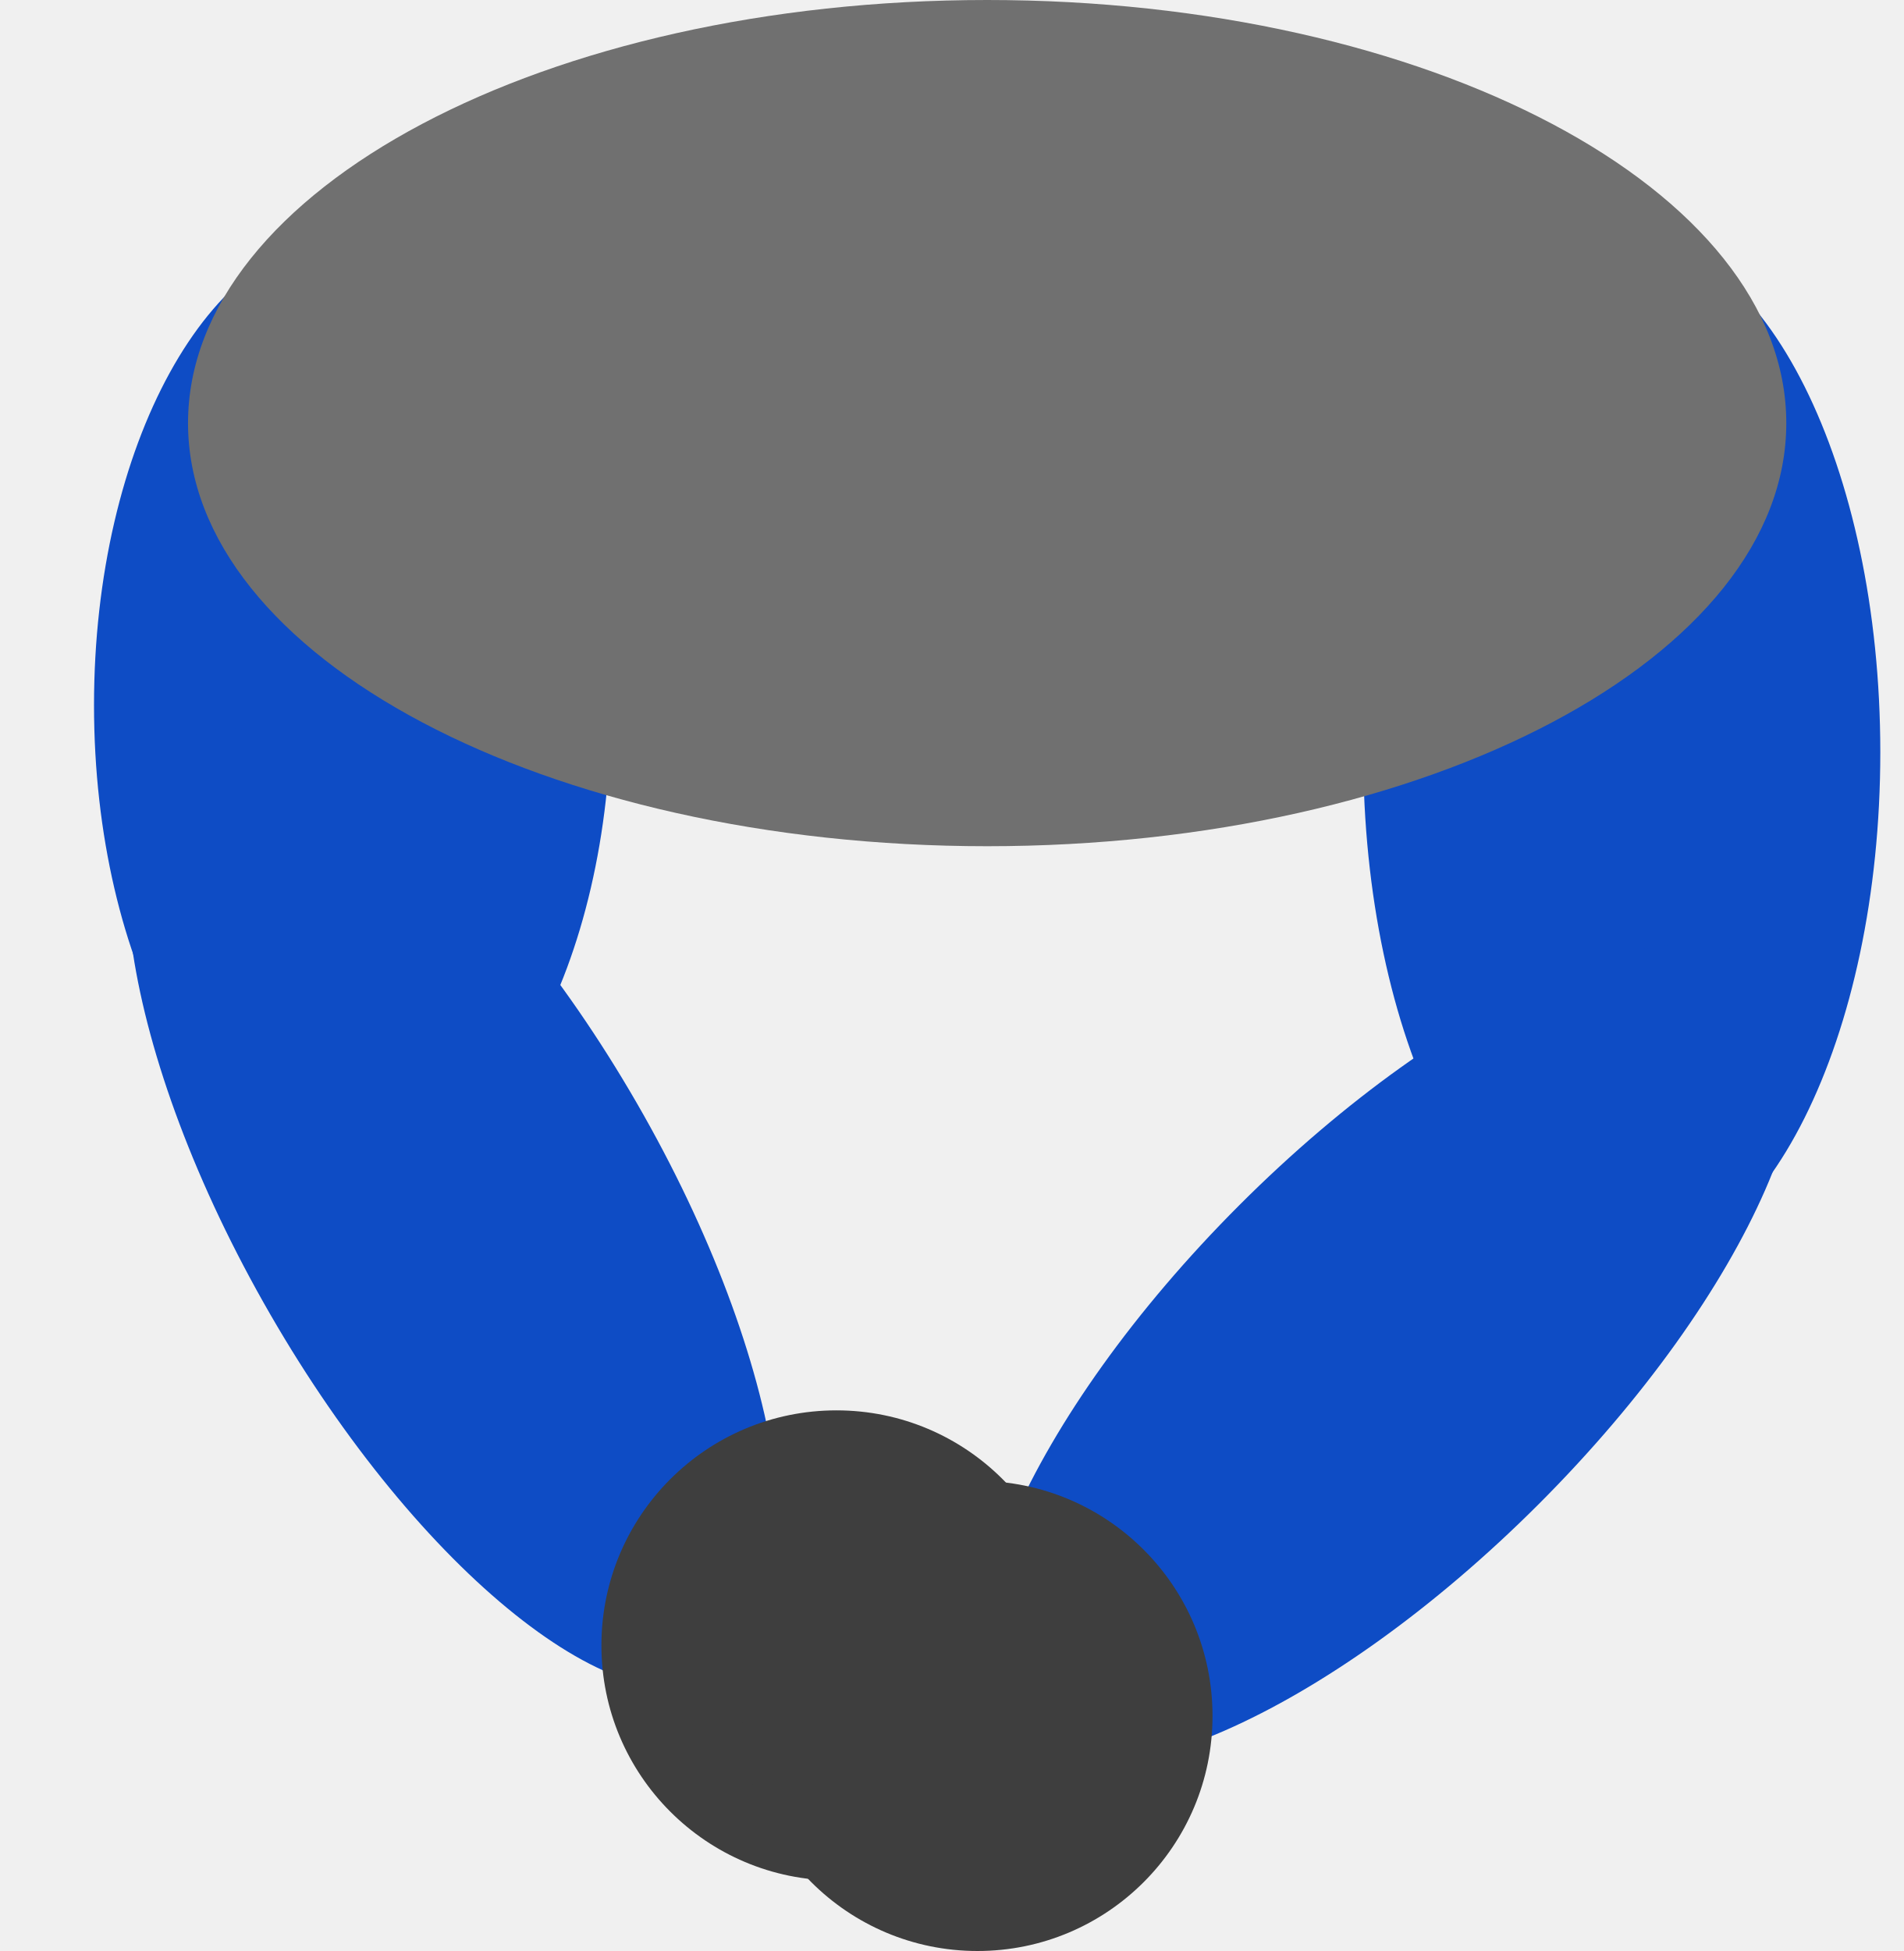
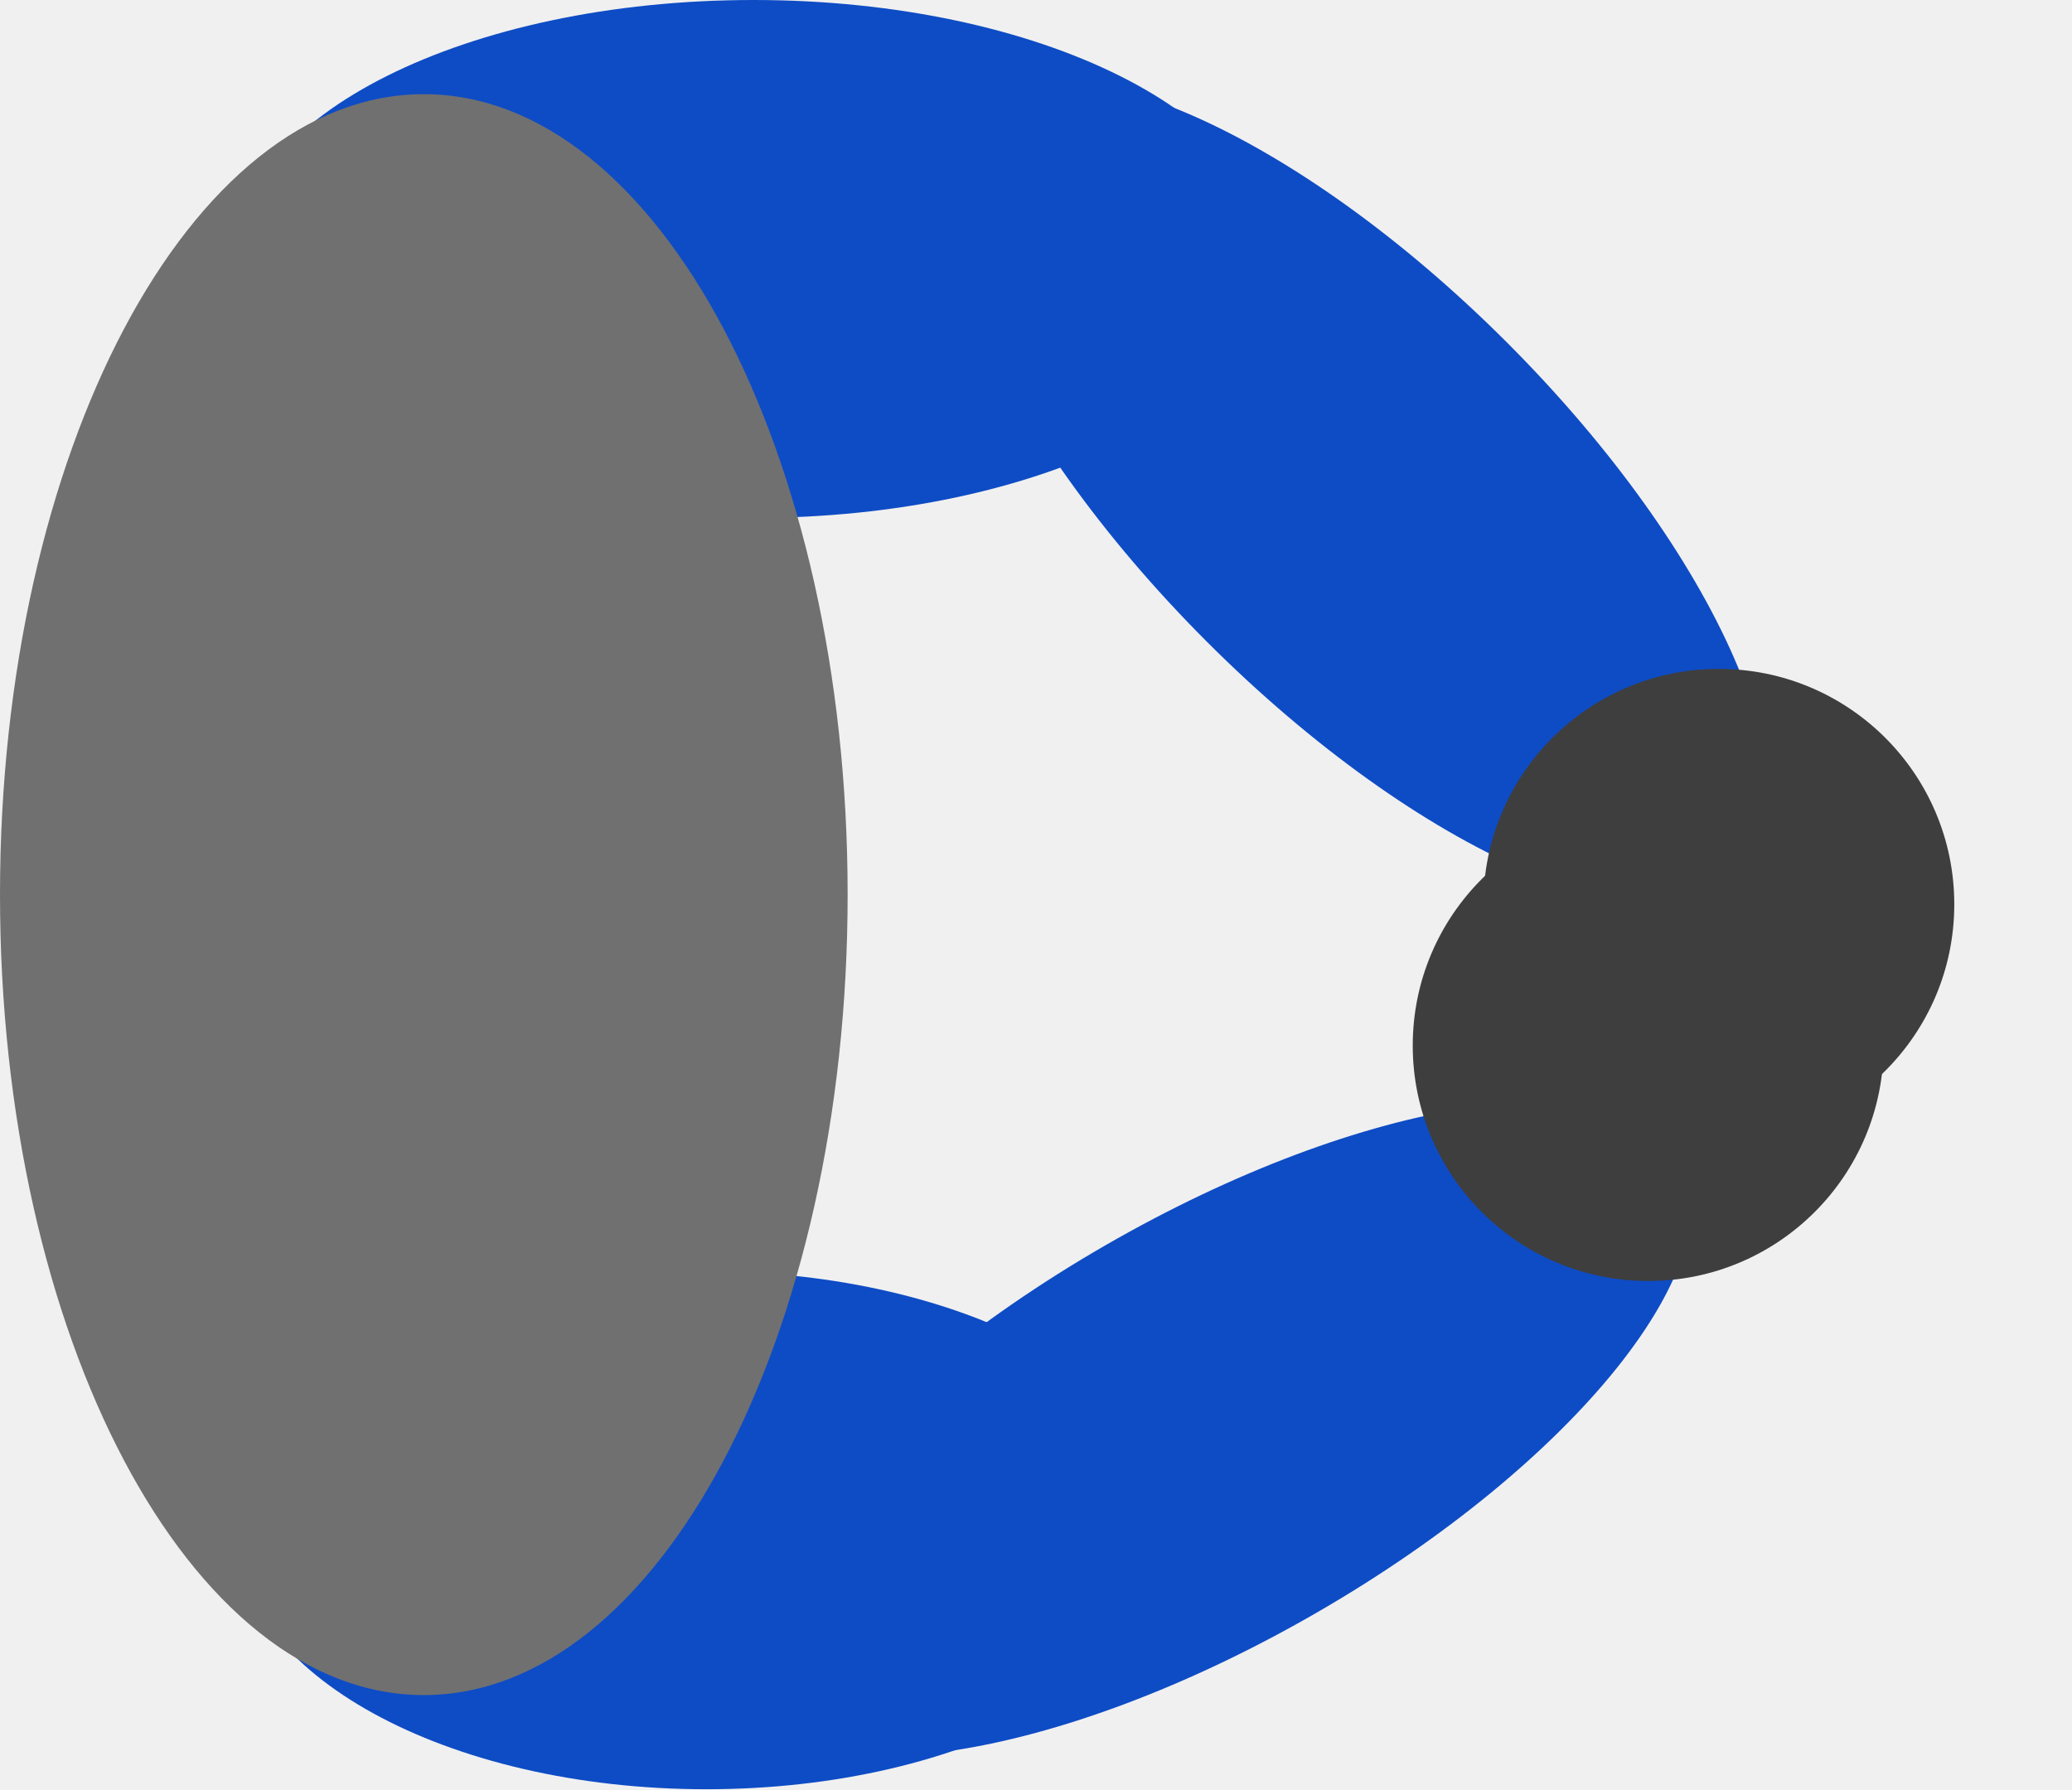
- <svg xmlns="http://www.w3.org/2000/svg" width="81" height="83" viewBox="0 0 81 83" fill="none">
+ <svg xmlns="http://www.w3.org/2000/svg" width="88" height="76" viewBox="0 0 88 76" fill="none">
  <g clip-path="url(#clip0)">
-     <ellipse cx="69" cy="32" rx="11" ry="22" fill="#0E4CC5" />
-     <ellipse cx="59.1" cy="57.627" rx="9" ry="23" transform="rotate(45 59.1005 57.6274)" fill="#0E4CC5" />
-     <ellipse cx="15" cy="30" rx="11" ry="20" fill="#0E4CC5" />
-     <ellipse cx="42" cy="18" rx="34" ry="18" fill="#707070" />
-     <ellipse cx="19.294" cy="51.419" rx="9" ry="23" transform="rotate(150 19.2942 51.4186)" fill="#0E4CC5" />
-     <circle cx="35.588" cy="70" r="10" fill="#3E3E3E" />
-     <circle cx="41.588" cy="73" r="10" fill="#3E3E3E" />
+     <ellipse cx="32" cy="11" rx="11" ry="22" transform="rotate(-90 32 11)" fill="#0E4CC5" />
+     <ellipse cx="57.627" cy="20.899" rx="9" ry="23" transform="rotate(-45 57.6274 20.8995)" fill="#0E4CC5" />
+     <ellipse cx="30" cy="65" rx="11" ry="20" transform="rotate(-90 30 65)" fill="#0E4CC5" />
+     <ellipse cx="18" cy="38" rx="34" ry="18" transform="rotate(-90 18 38)" fill="#707070" />
+     <ellipse cx="51.419" cy="60.706" rx="9" ry="23" transform="rotate(60 51.4186 60.7058)" fill="#0E4CC5" />
+     <circle cx="70" cy="44.412" r="10" transform="rotate(-90 70 44.4116)" fill="#3E3E3E" />
+     <circle cx="73" cy="38.412" r="10" transform="rotate(-90 73 38.4116)" fill="#3E3E3E" />
  </g>
  <defs>
    <clipPath id="clip0">
-       <rect width="81" height="83" fill="white" />
+       <rect width="76" height="88" fill="white" transform="translate(0 76) rotate(-90)" />
    </clipPath>
  </defs>
</svg>
